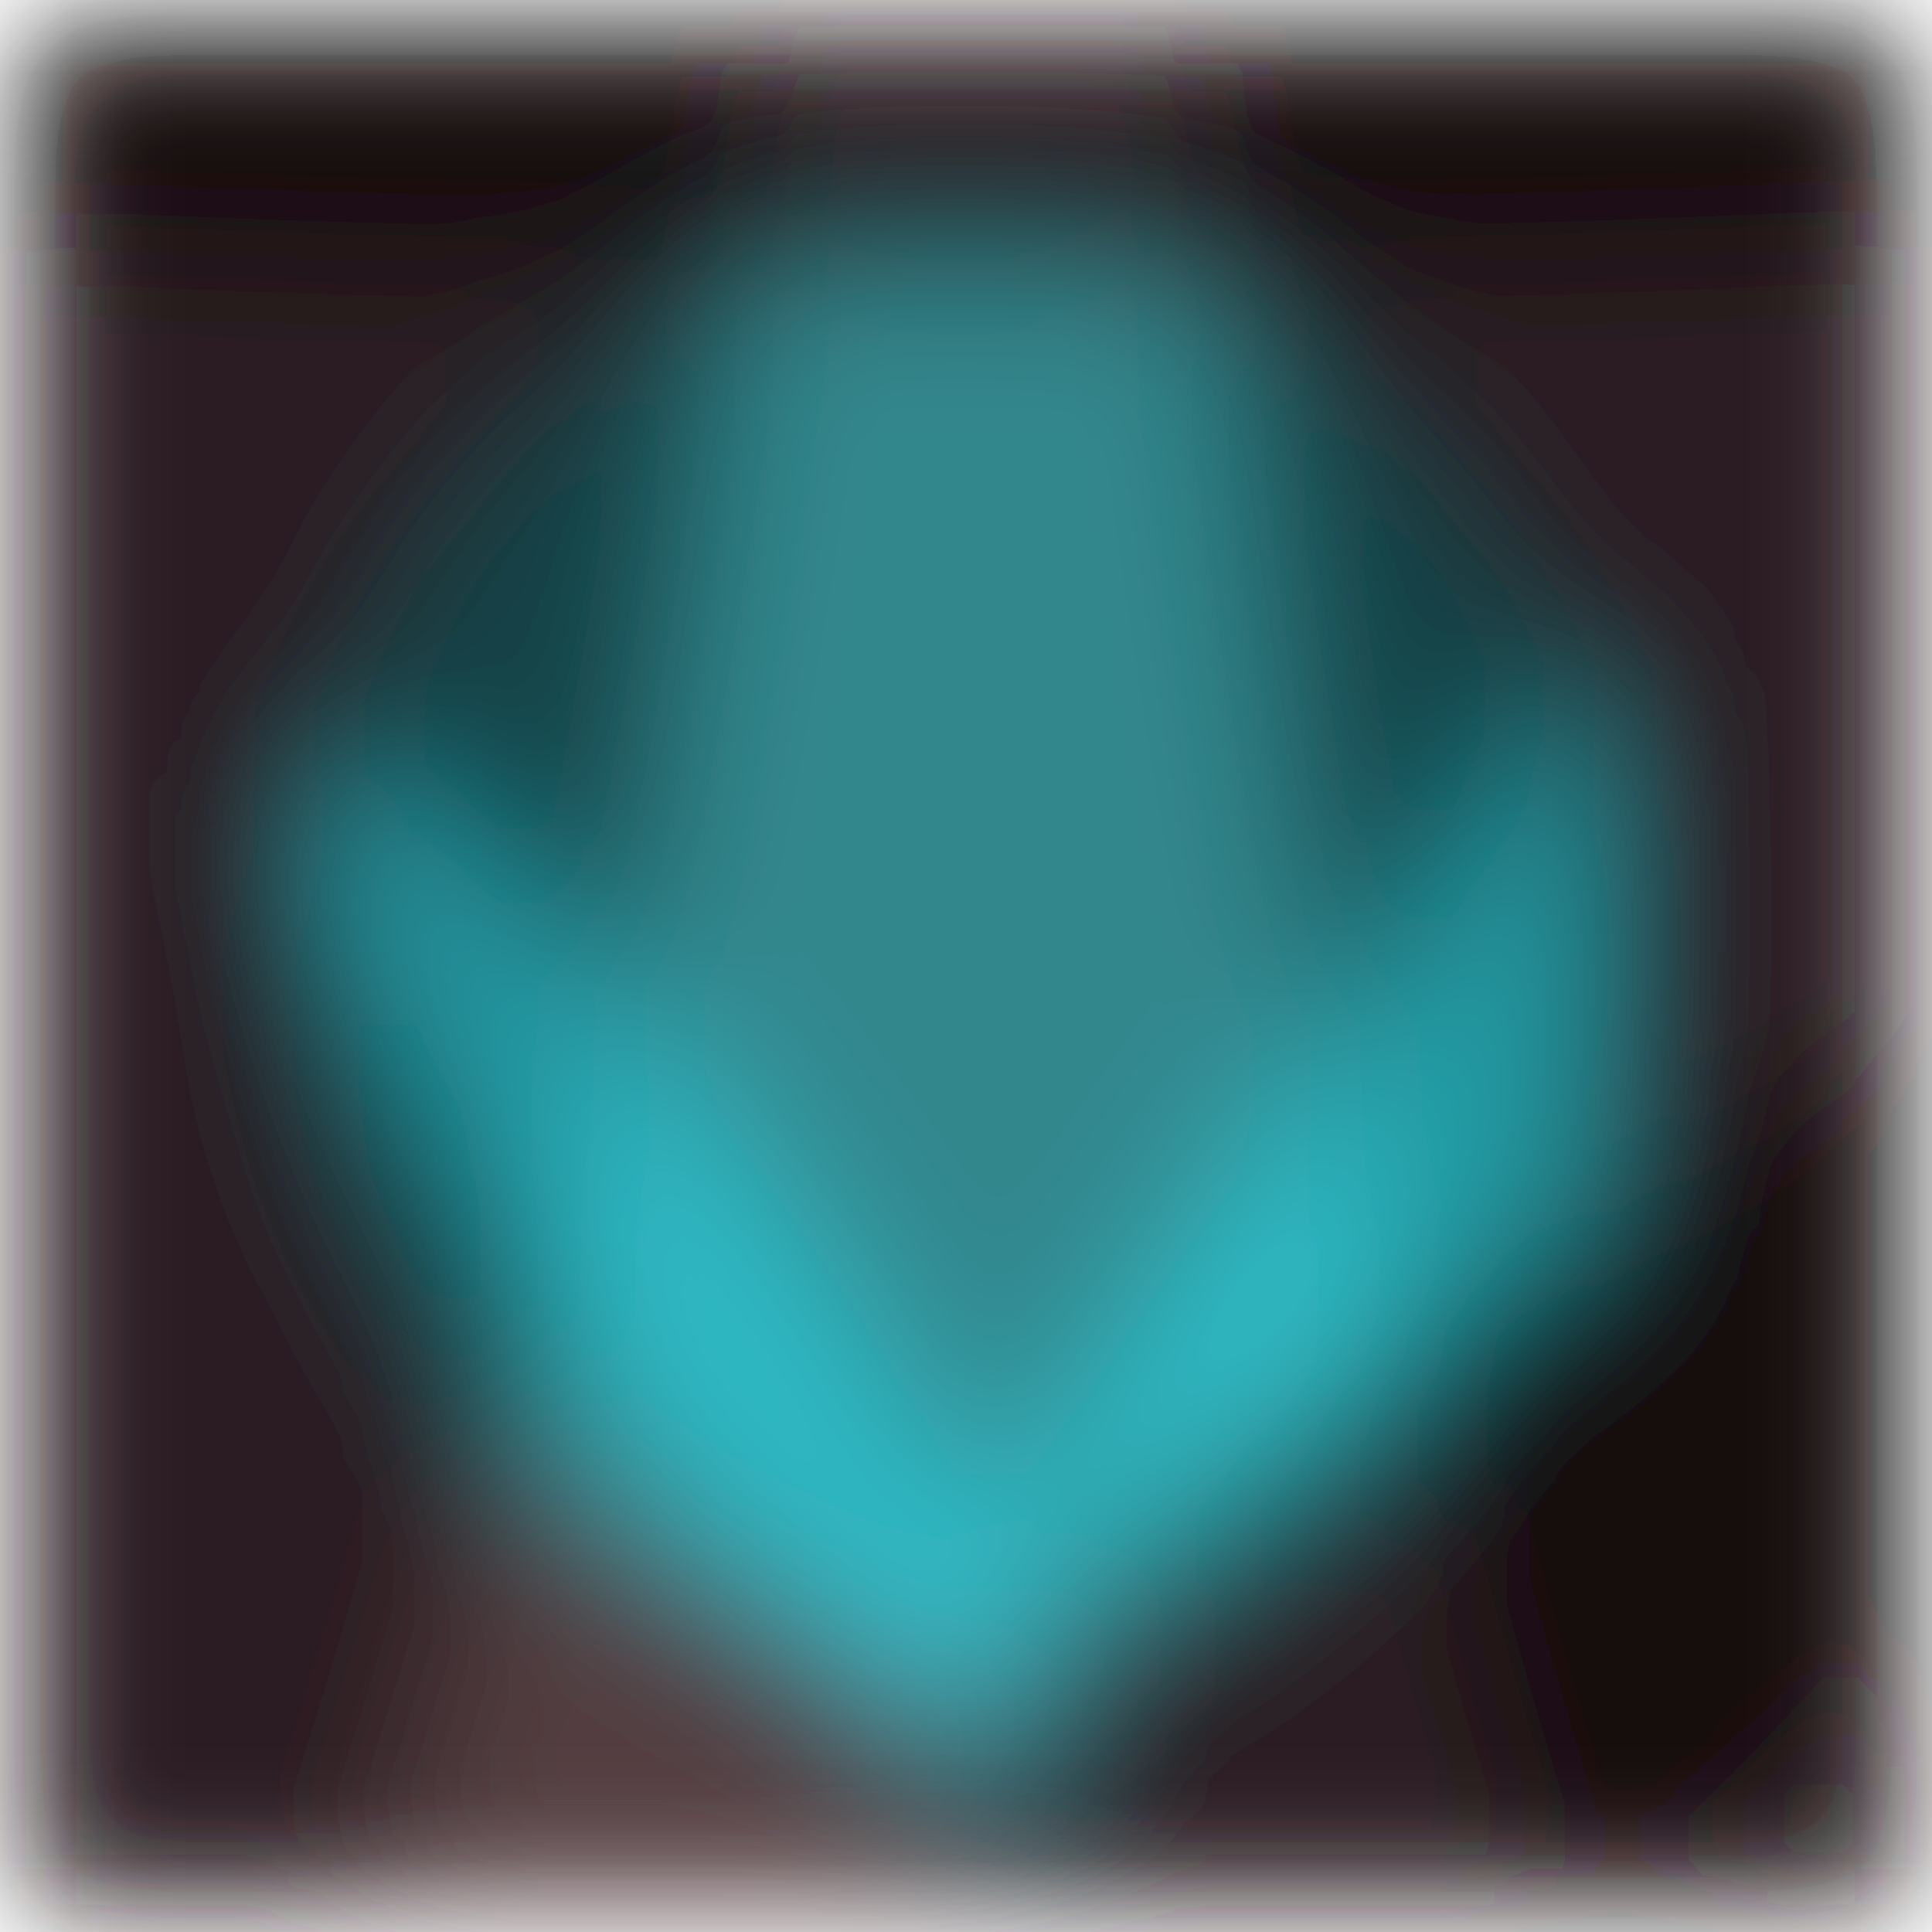
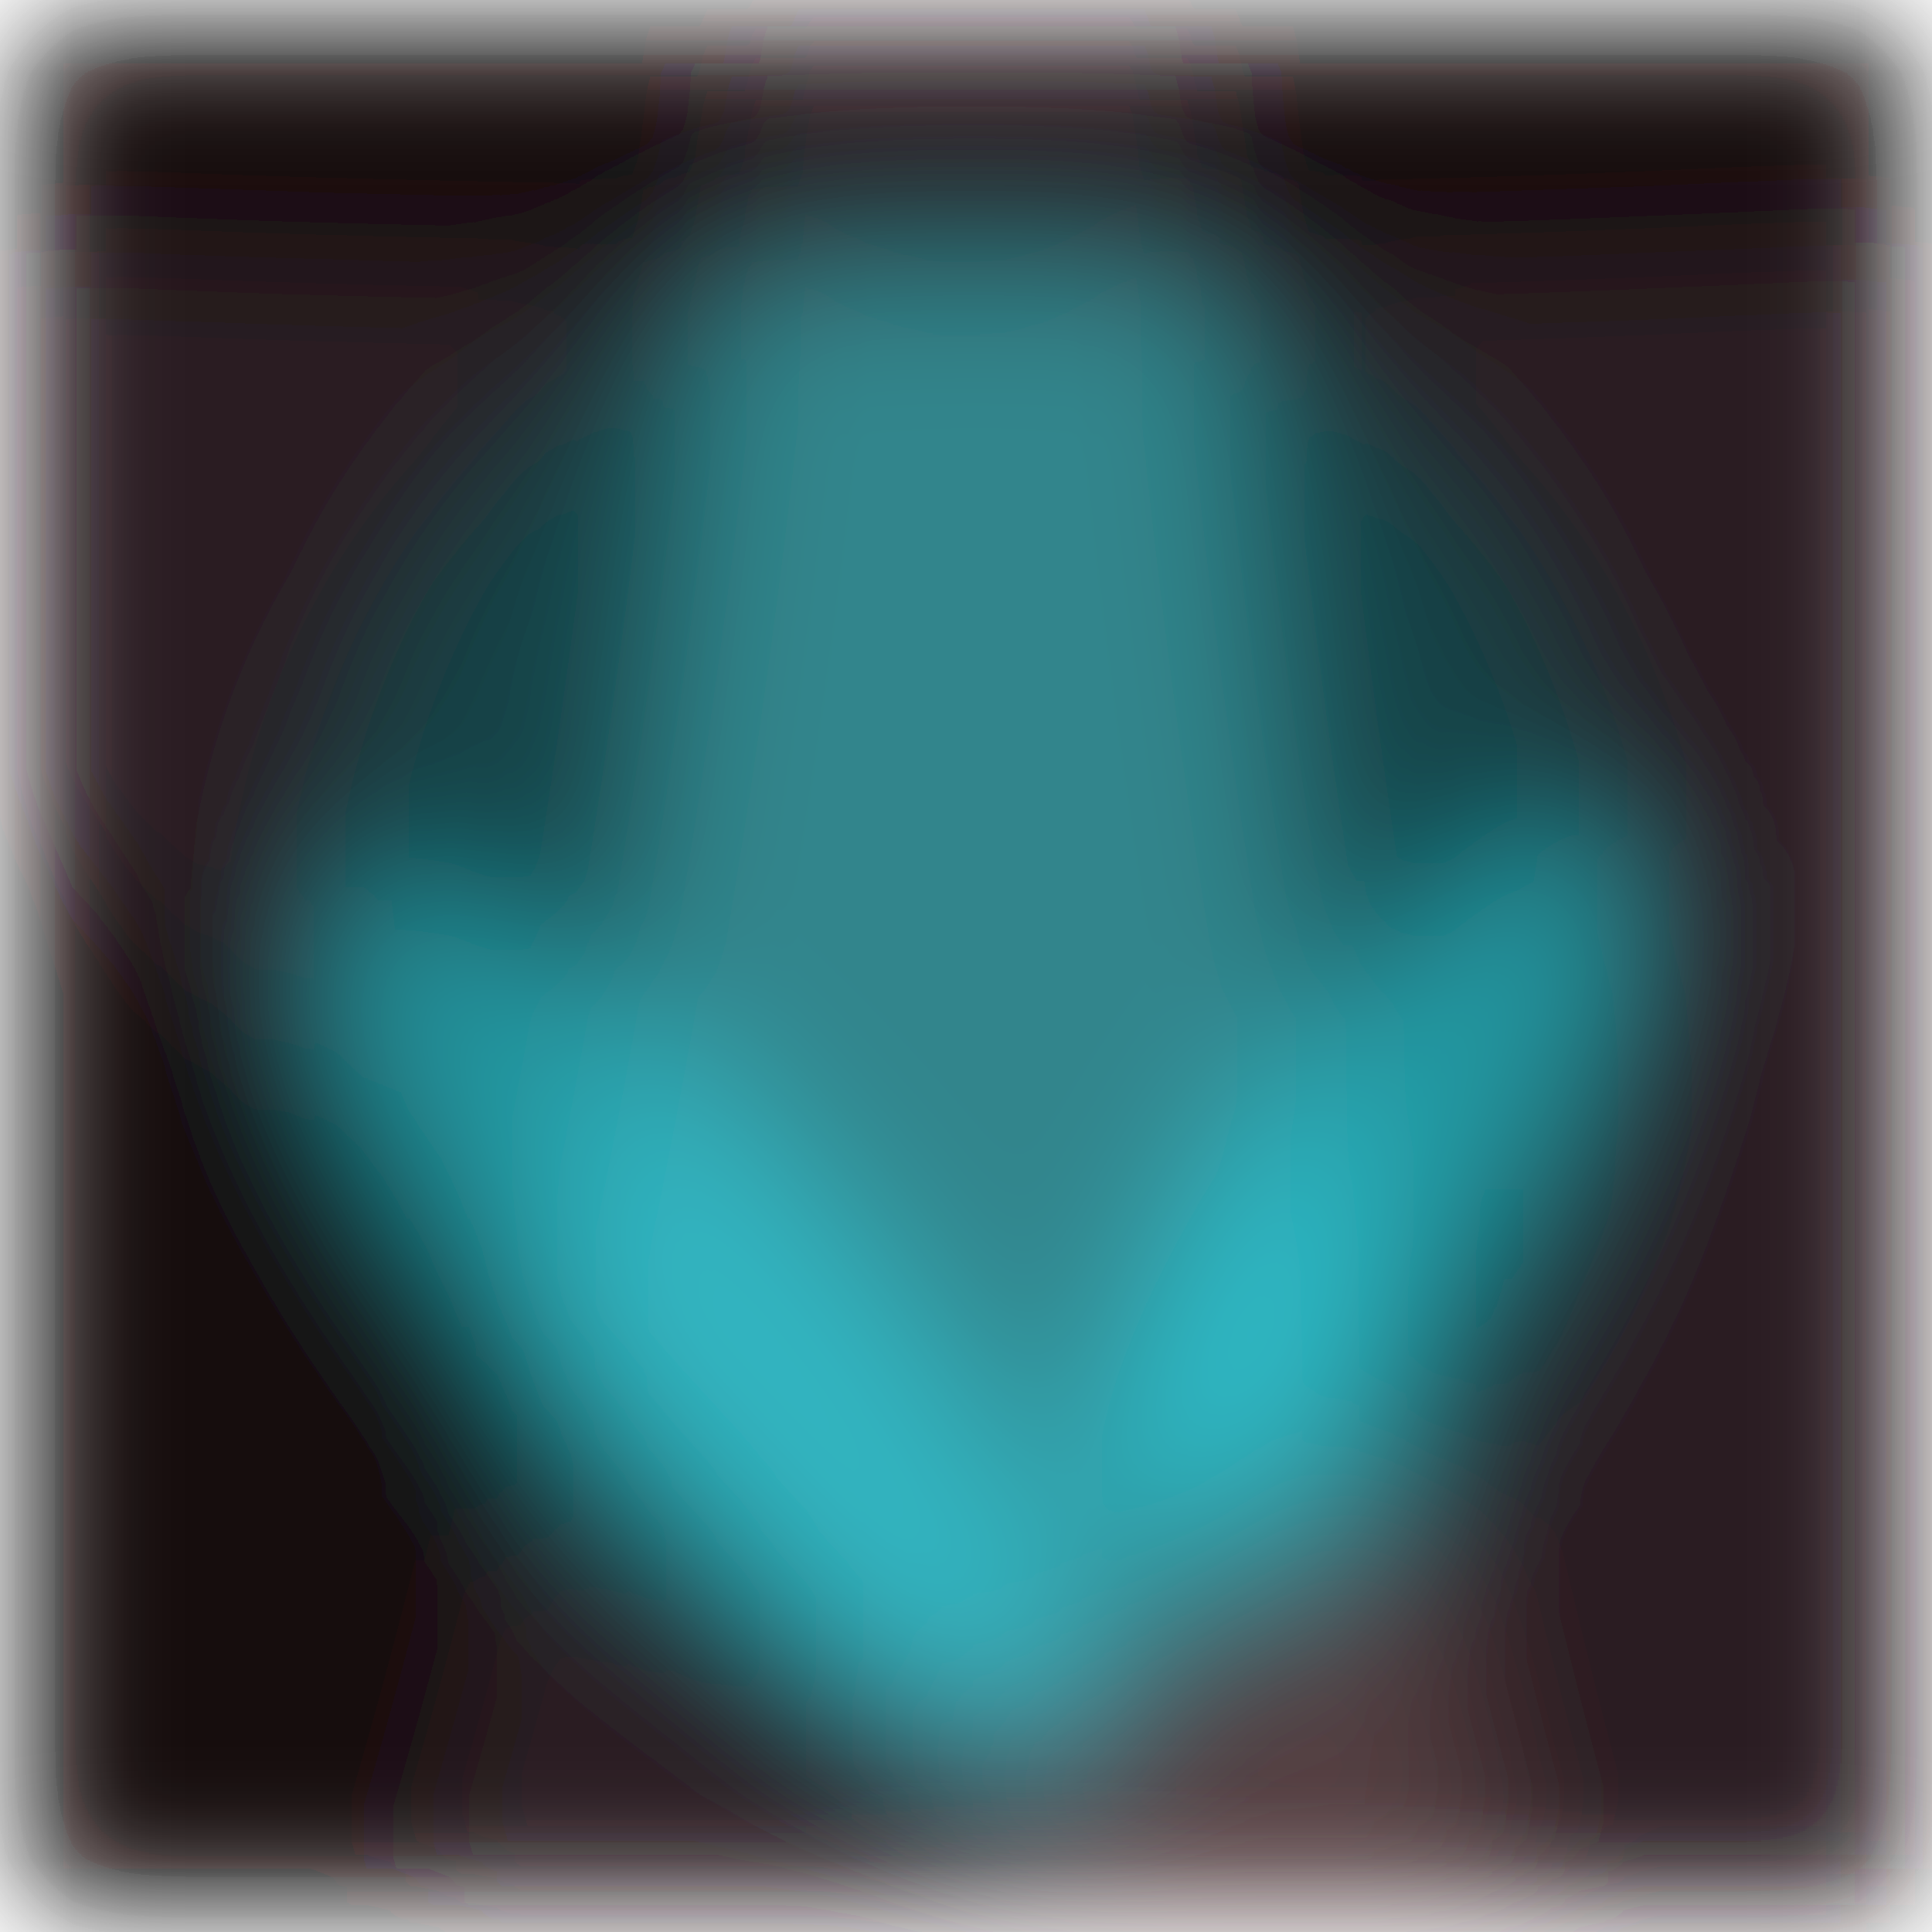
<svg xmlns="http://www.w3.org/2000/svg" width="300" height="300">
  <g filter="blur(12px)">
    <rect width="200%" height="200%" x="-50%" y="-50%" fill="#a5705d" />
    <rect width="100%" height="100%" fill="#a5705d" />
    <g fill-opacity=".5" transform="translate(.6 .6)scale(1.17)">
-       <circle cx="162" cy="167" r="236" fill="#000a25" />
-       <ellipse cx="127" cy="125" fill="#13d2db" rx="88" ry="93" />
-       <circle r="1" transform="rotate(192 19.5 59.2)scale(56.2 255)" />
-       <circle r="1" transform="rotate(260 158.3 -42.8)scale(255 55.82)" />
-       <circle r="1" fill="#2dedfd" transform="matrix(48.54 69.32 -14 9.8 91.8 172)" />
-       <path fill="#29f2ff" d="m211 162 1-76-97 139z" />
-       <ellipse cx="125" cy="12" rx="255" ry="23" />
-       <circle r="1" transform="rotate(227 145.2 70.8)scale(36.11 141.6)" />
+       <circle cx="99" cy="113" r="224" fill="#000a25" />
+       <ellipse cx="128" cy="128" fill="#11ced8" rx="88" ry="96" />
+       <circle r="1" transform="rotate(-99 161.5 -39)scale(255 52.92)" />
+       <circle r="1" transform="rotate(-81 75.3 34.2)scale(255 55.59)" />
+       <circle r="1" fill="#2df1ff" transform="rotate(215 115 50.2)scale(17.48 56.23)" />
+       <circle r="1" fill="#30e6f7" transform="rotate(140 15.3 105.5)scale(22.23 75.25)" />
+       <ellipse cx="118" cy="11" rx="255" ry="24" />
+       <path d="M-16 271V85l168 180z" />
    </g>
  </g>
</svg>
